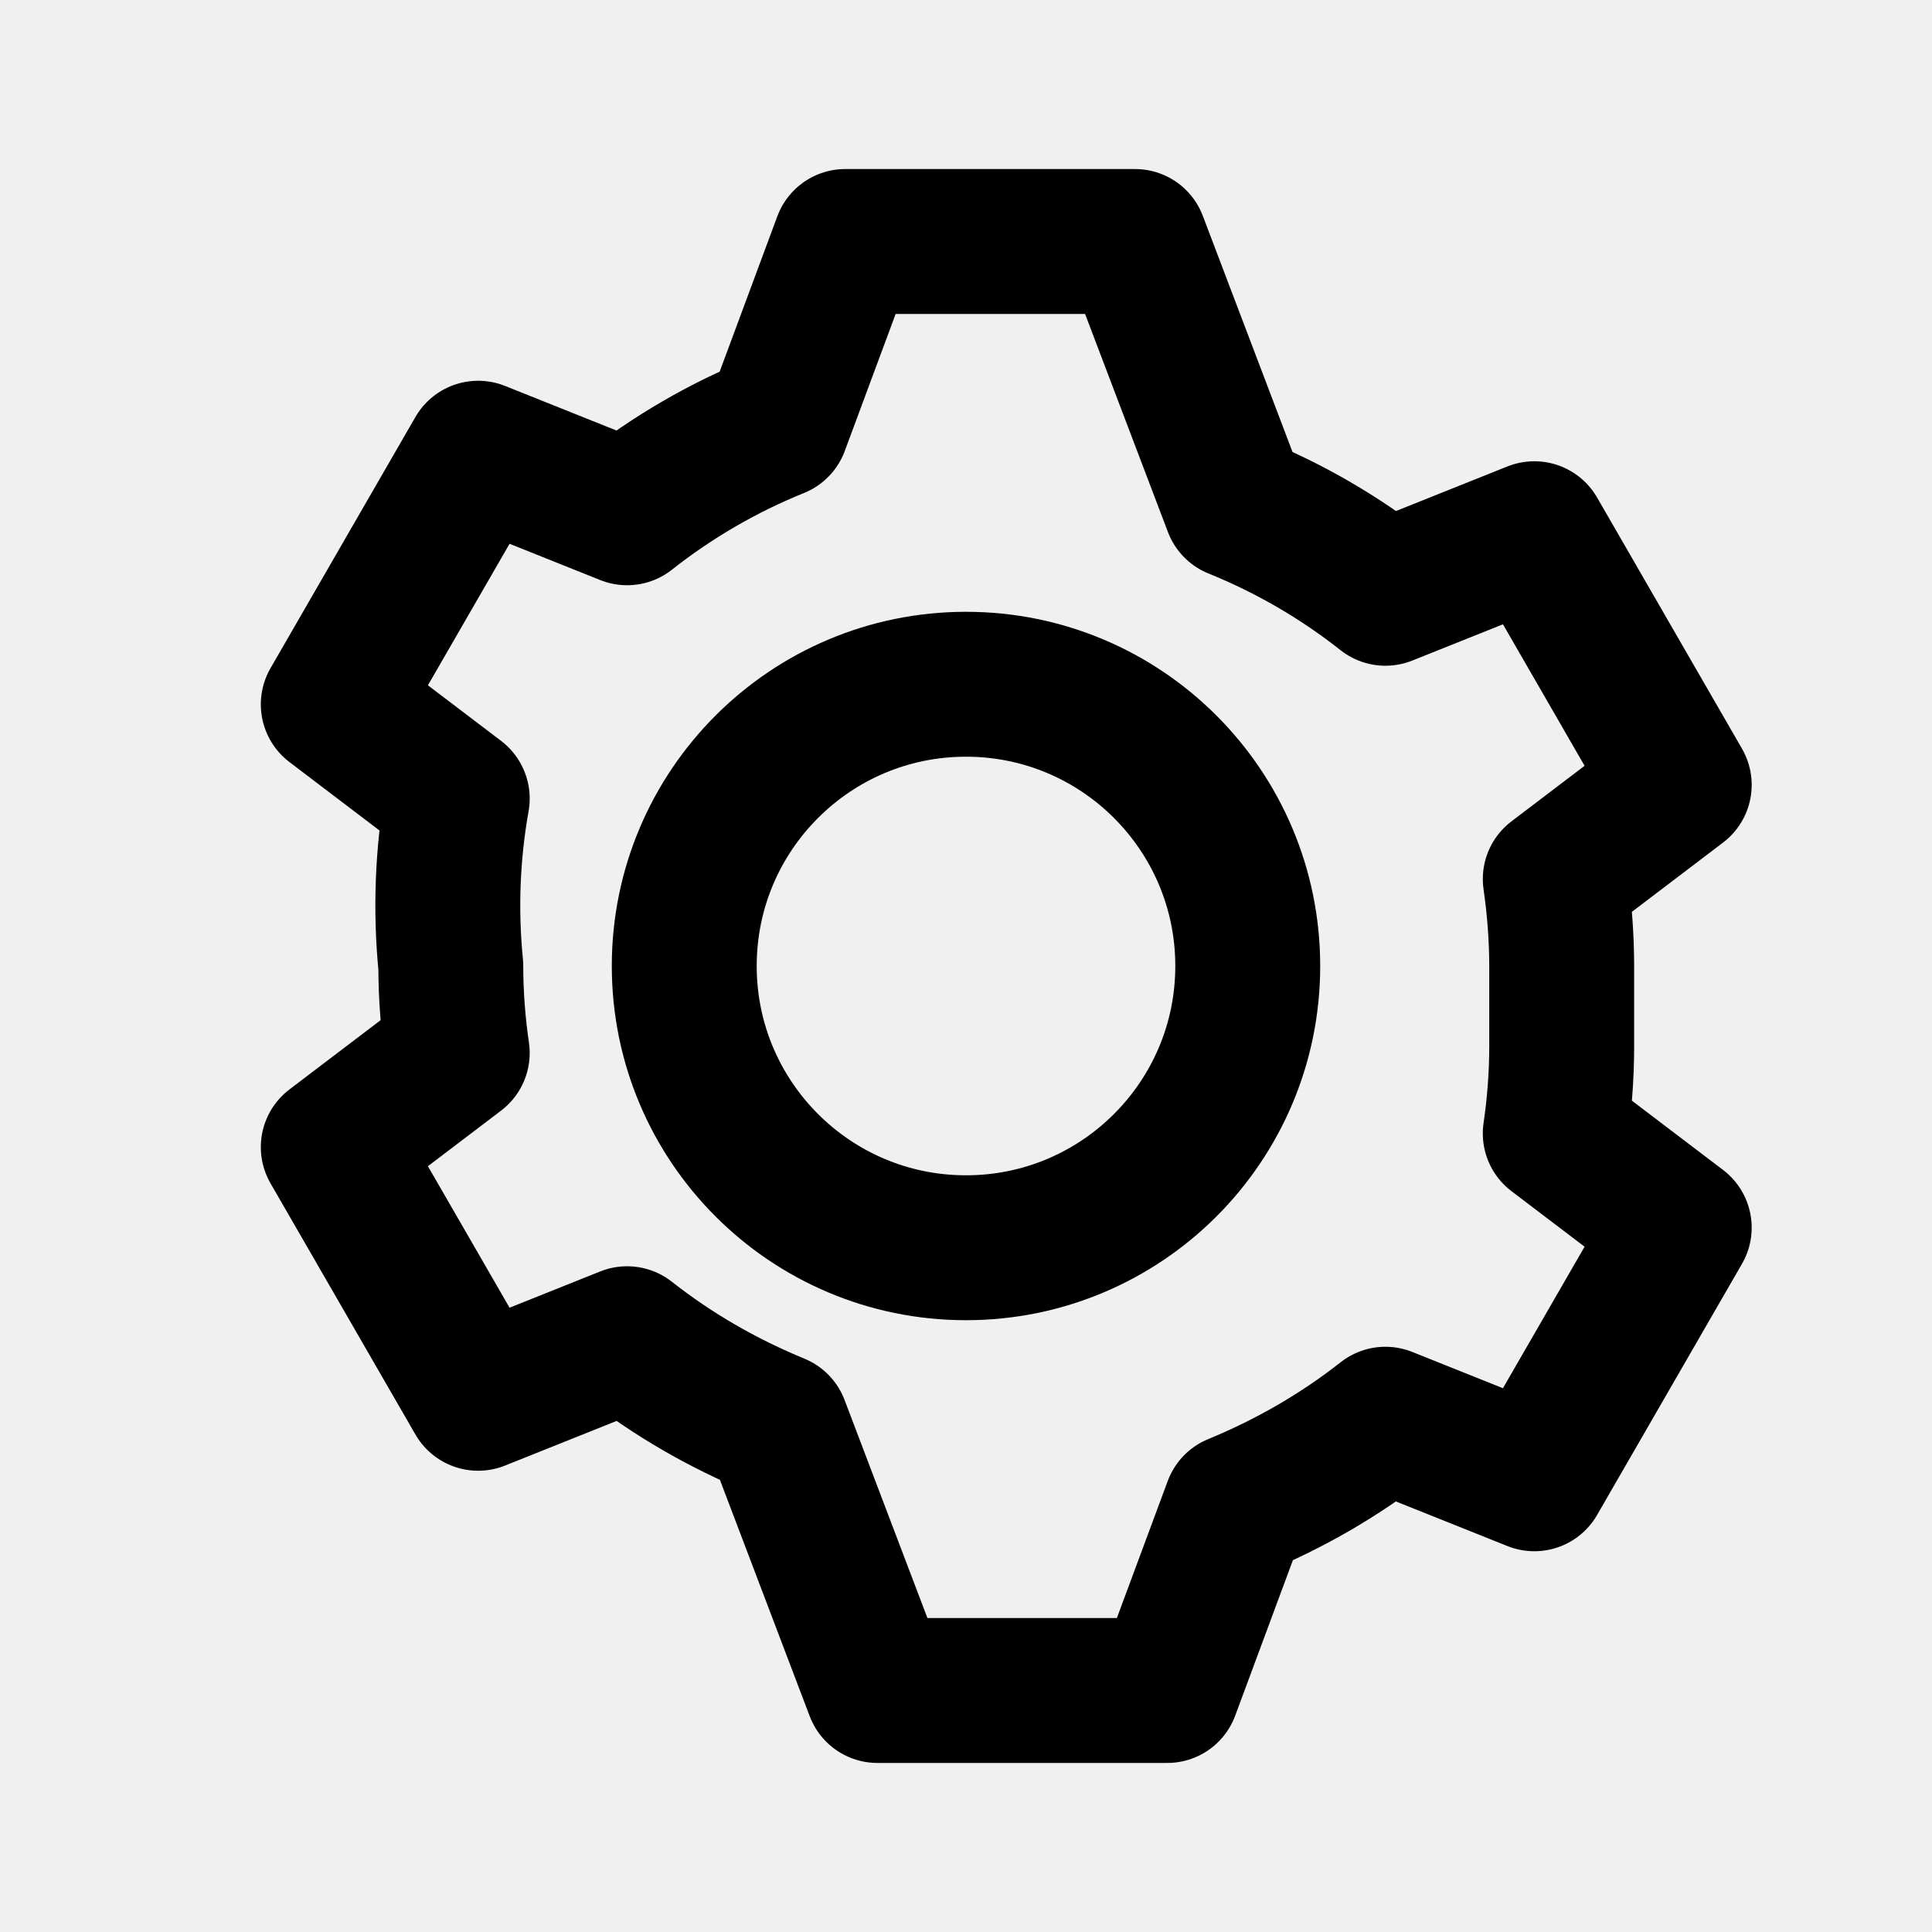
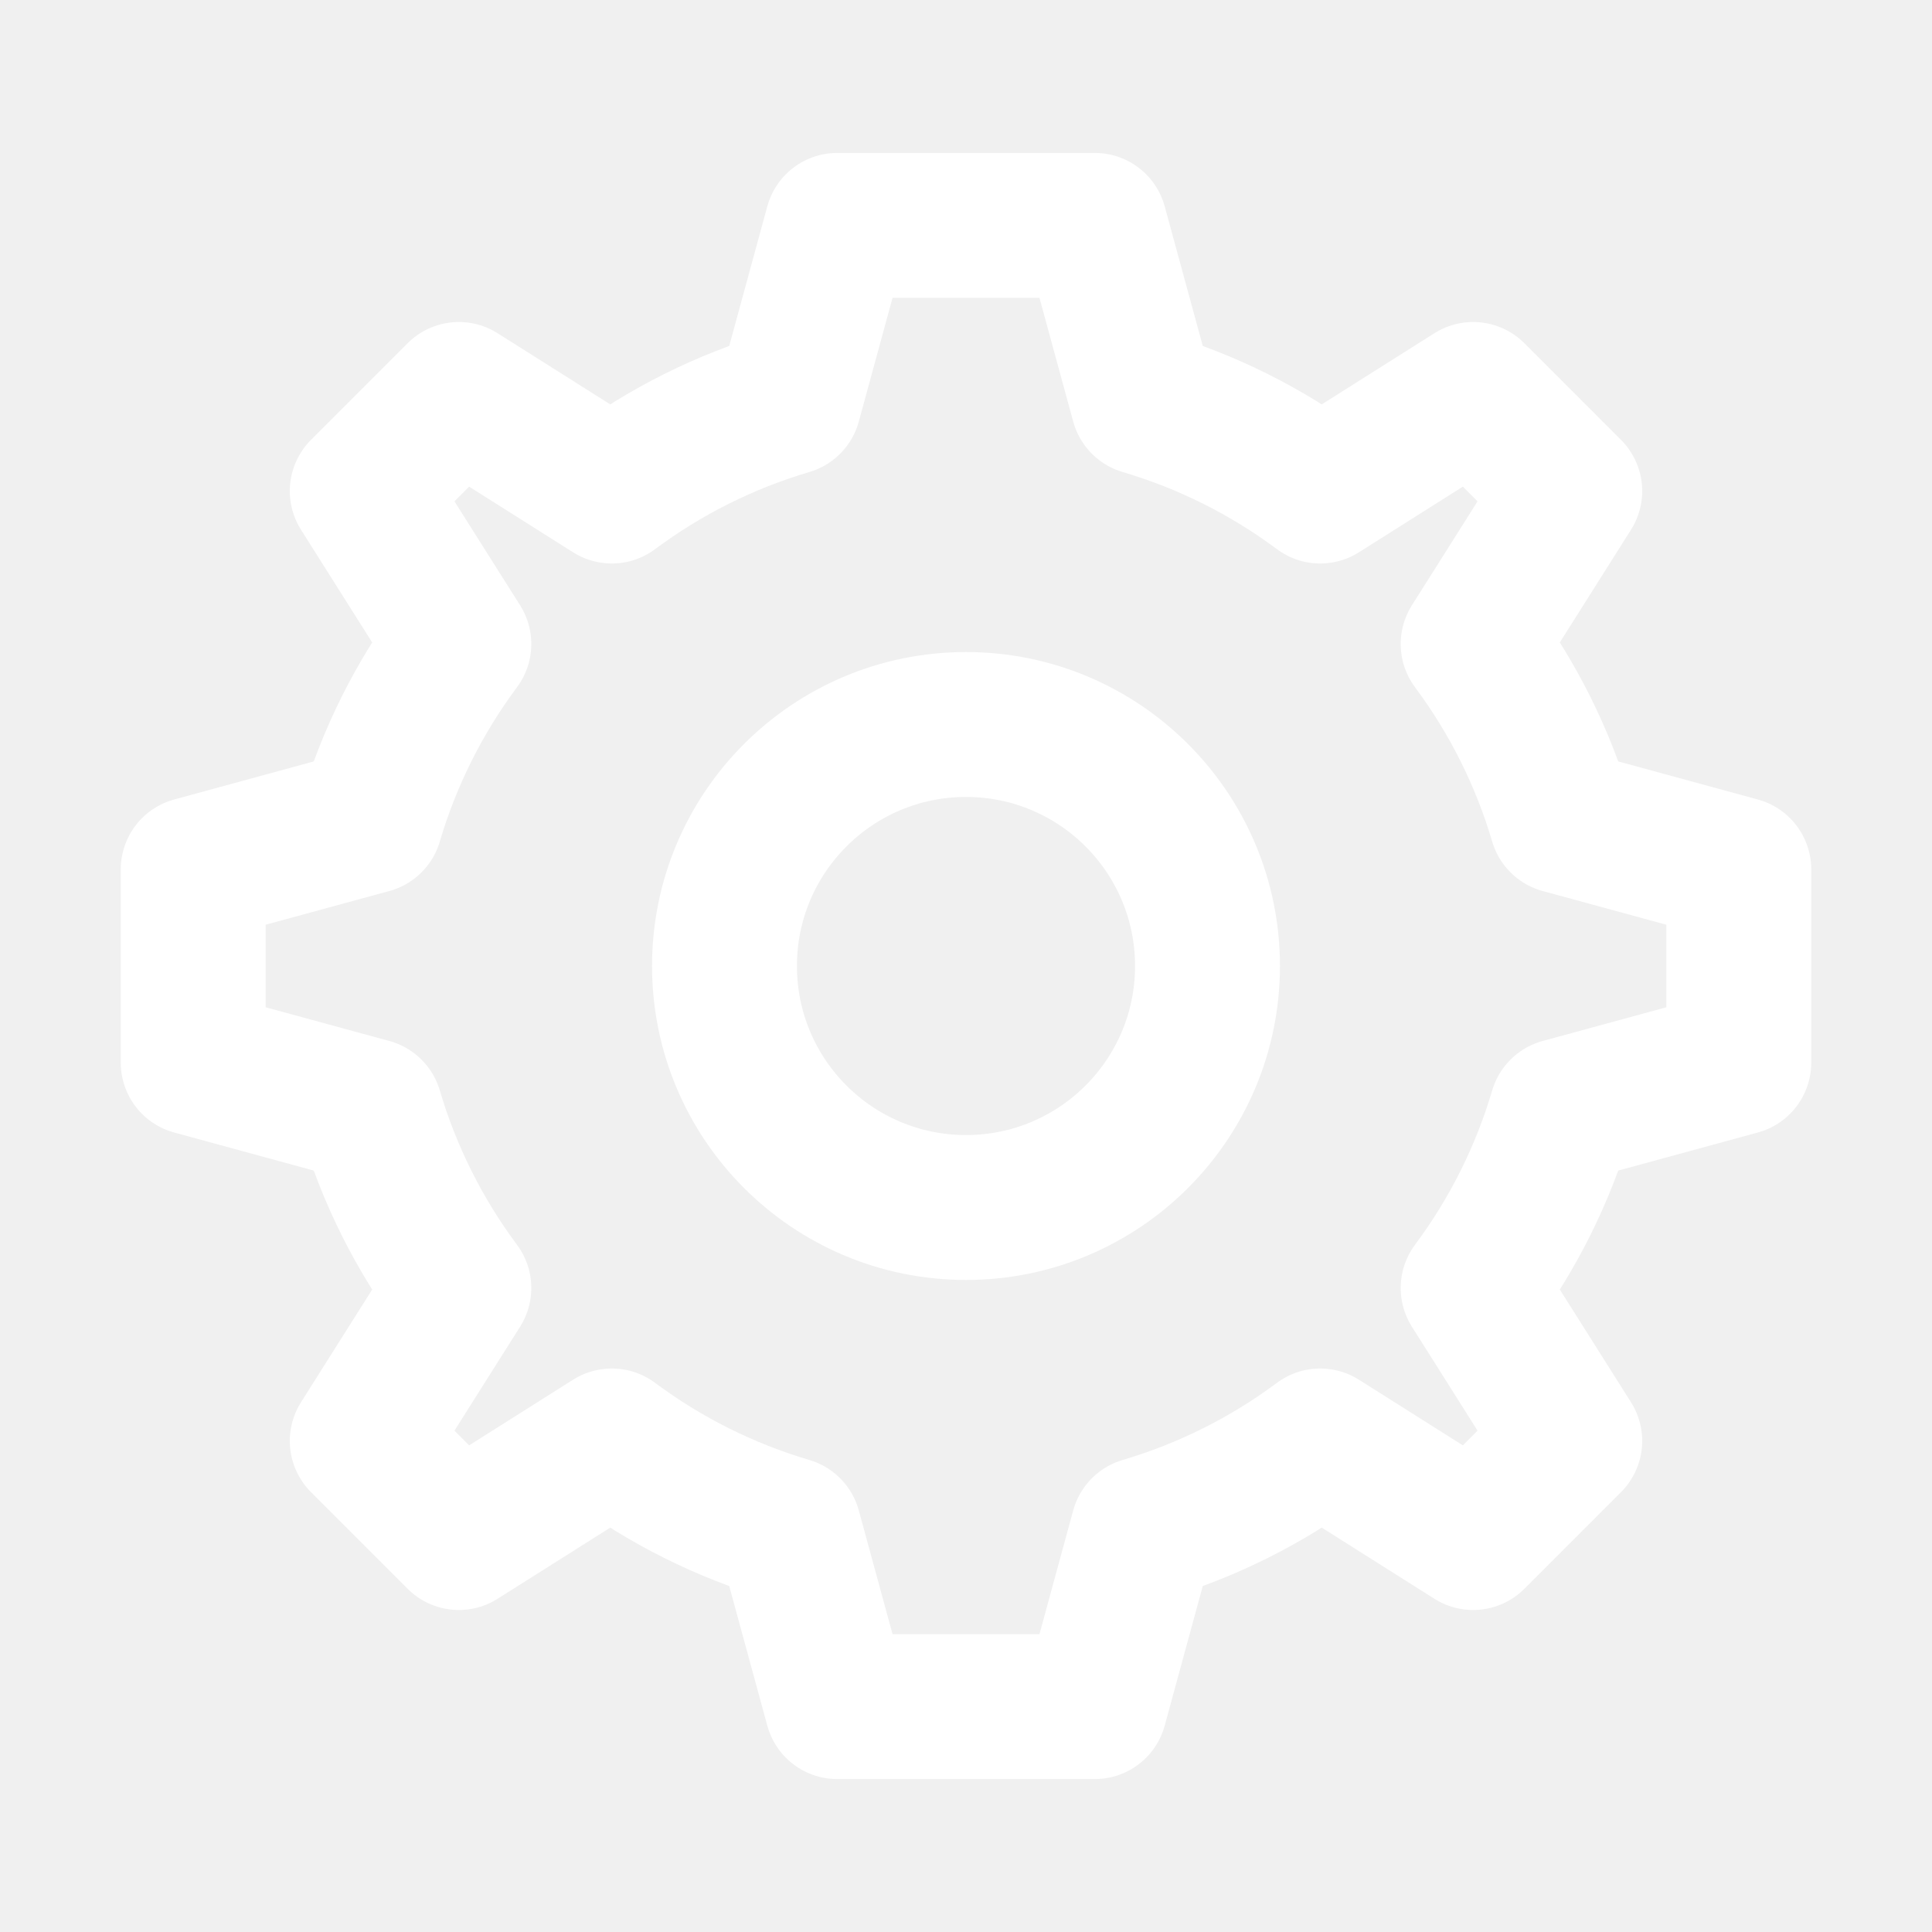
- <svg xmlns="http://www.w3.org/2000/svg" width="24" height="24" viewBox="0 0 24 24" fill="none" stroke="currentColor" stroke-width="1.8" stroke-linecap="round" stroke-linejoin="round">
-   <path d="M12 15.5a3.5 3.5 0 1 0 0-7 3.5 3.5 0 0 0 0 7z" />
-   <path d="M19.4 12a7.6 7.6 0 0 0-.08-1.08l1.54-1.17-1.8-3.12-1.85.74a7.6 7.6 0 0 0-1.86-1.08L14.1 3h-3.6L9.65 5.29a7.6 7.6 0 0 0-1.86 1.08l-1.85-.74-1.8 3.12 1.54 1.17A7.6 7.6 0 0 0 5.6 12c0 .37.03.74.08 1.08l-1.54 1.17 1.8 3.12 1.85-.74c.56.44 1.18.8 1.86 1.08L10.9 21h3.6l.85-2.29c.68-.28 1.3-.64 1.86-1.08l1.85.74 1.8-3.12-1.54-1.17c.05-.34.08-.71.08-1.08z" />
+ <svg xmlns="http://www.w3.org/2000/svg" width="24" height="24" viewBox="0 0 24 24" fill="none" stroke="white" stroke-width="1.8" stroke-linecap="round" stroke-linejoin="round">
+   <path d="     M12 2.8     L13.6 2.8     L14.2 5     A7 7 0 0 1 16.4 6.1     L18.3 4.9     L19.5 6.1     L18.3 8     A7 7 0 0 1 19.4 10.2     L21.6 10.8     L21.6 13.2     L19.4 13.8     A7 7 0 0 1 18.3 16     L19.5 17.9     L18.3 19.1     L16.4 17.9     A7 7 0 0 1 14.2 19     L13.6 21.2     L10.4 21.2     L9.8 19     A7 7 0 0 1 7.6 17.9     L5.7 19.1     L4.5 17.9     L5.7 16     A7 7 0 0 1 4.6 13.8     L2.4 13.2     L2.4 10.8     L4.6 10.2     A7 7 0 0 1 5.7 8     L4.5 6.1     L5.7 4.9     L7.6 6.1     A7 7 0 0 1 9.8 5     L10.4 2.8     Z" />
+   <circle cx="12" cy="12" r="3" />
</svg>
